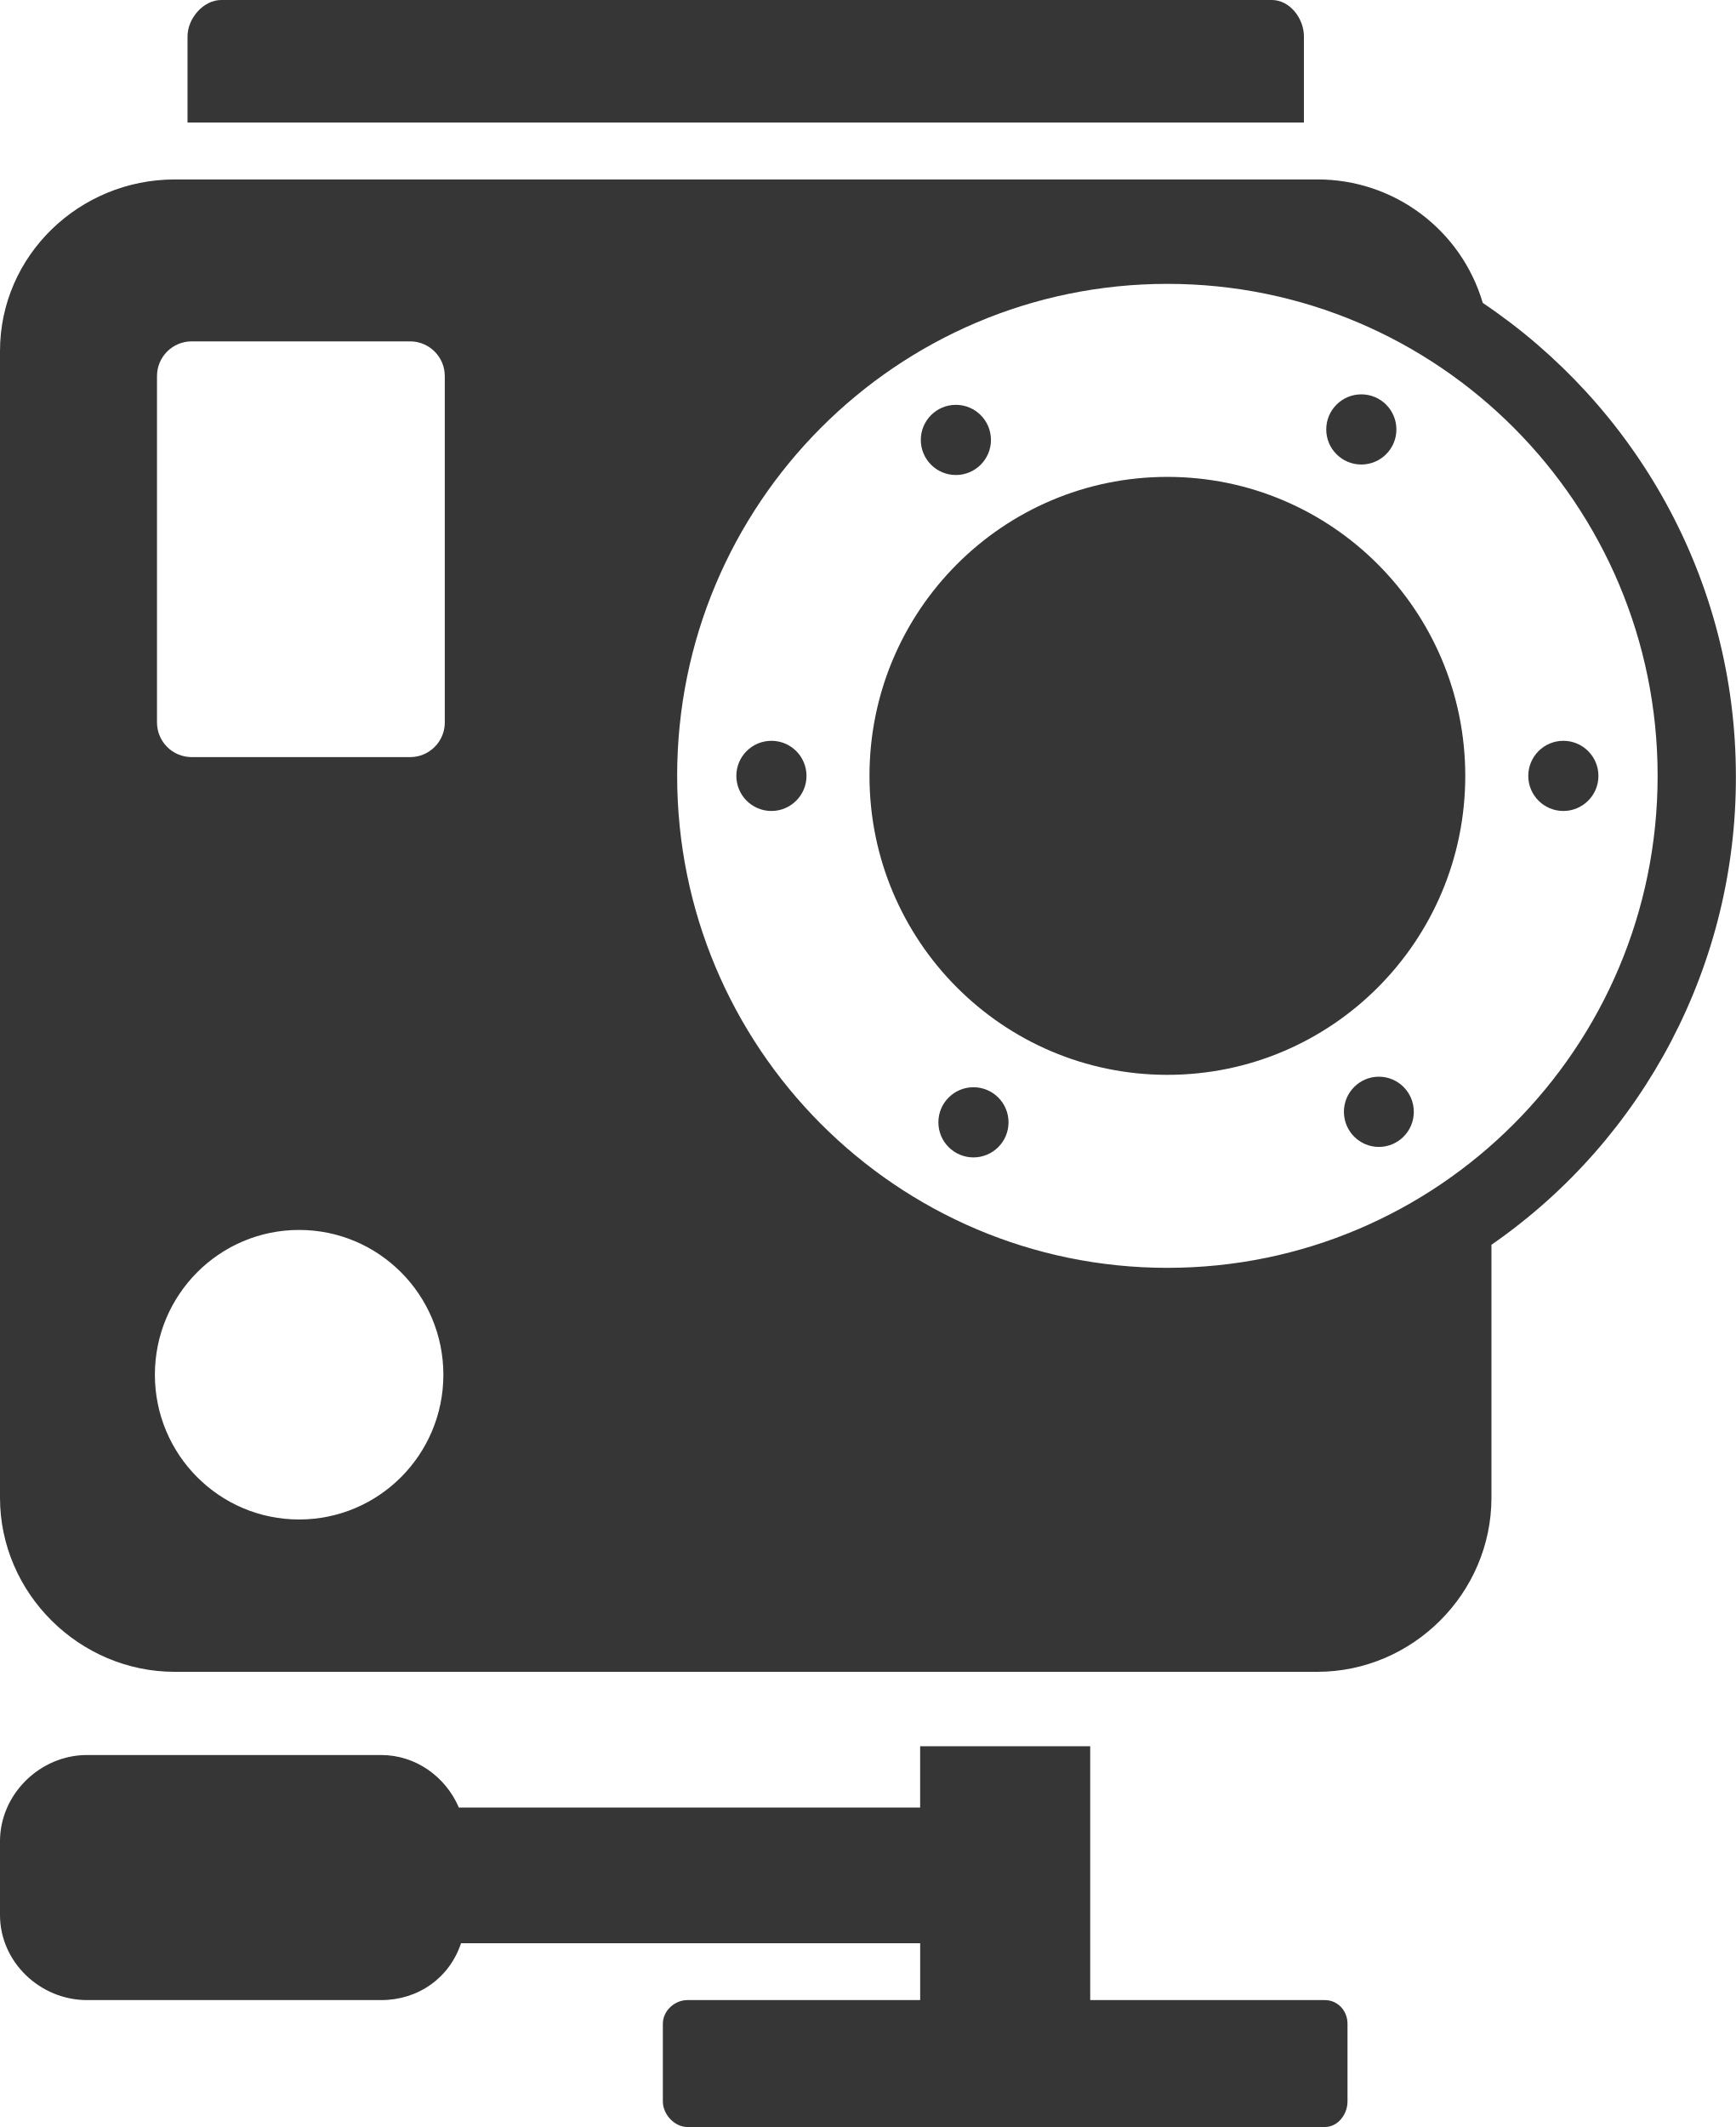
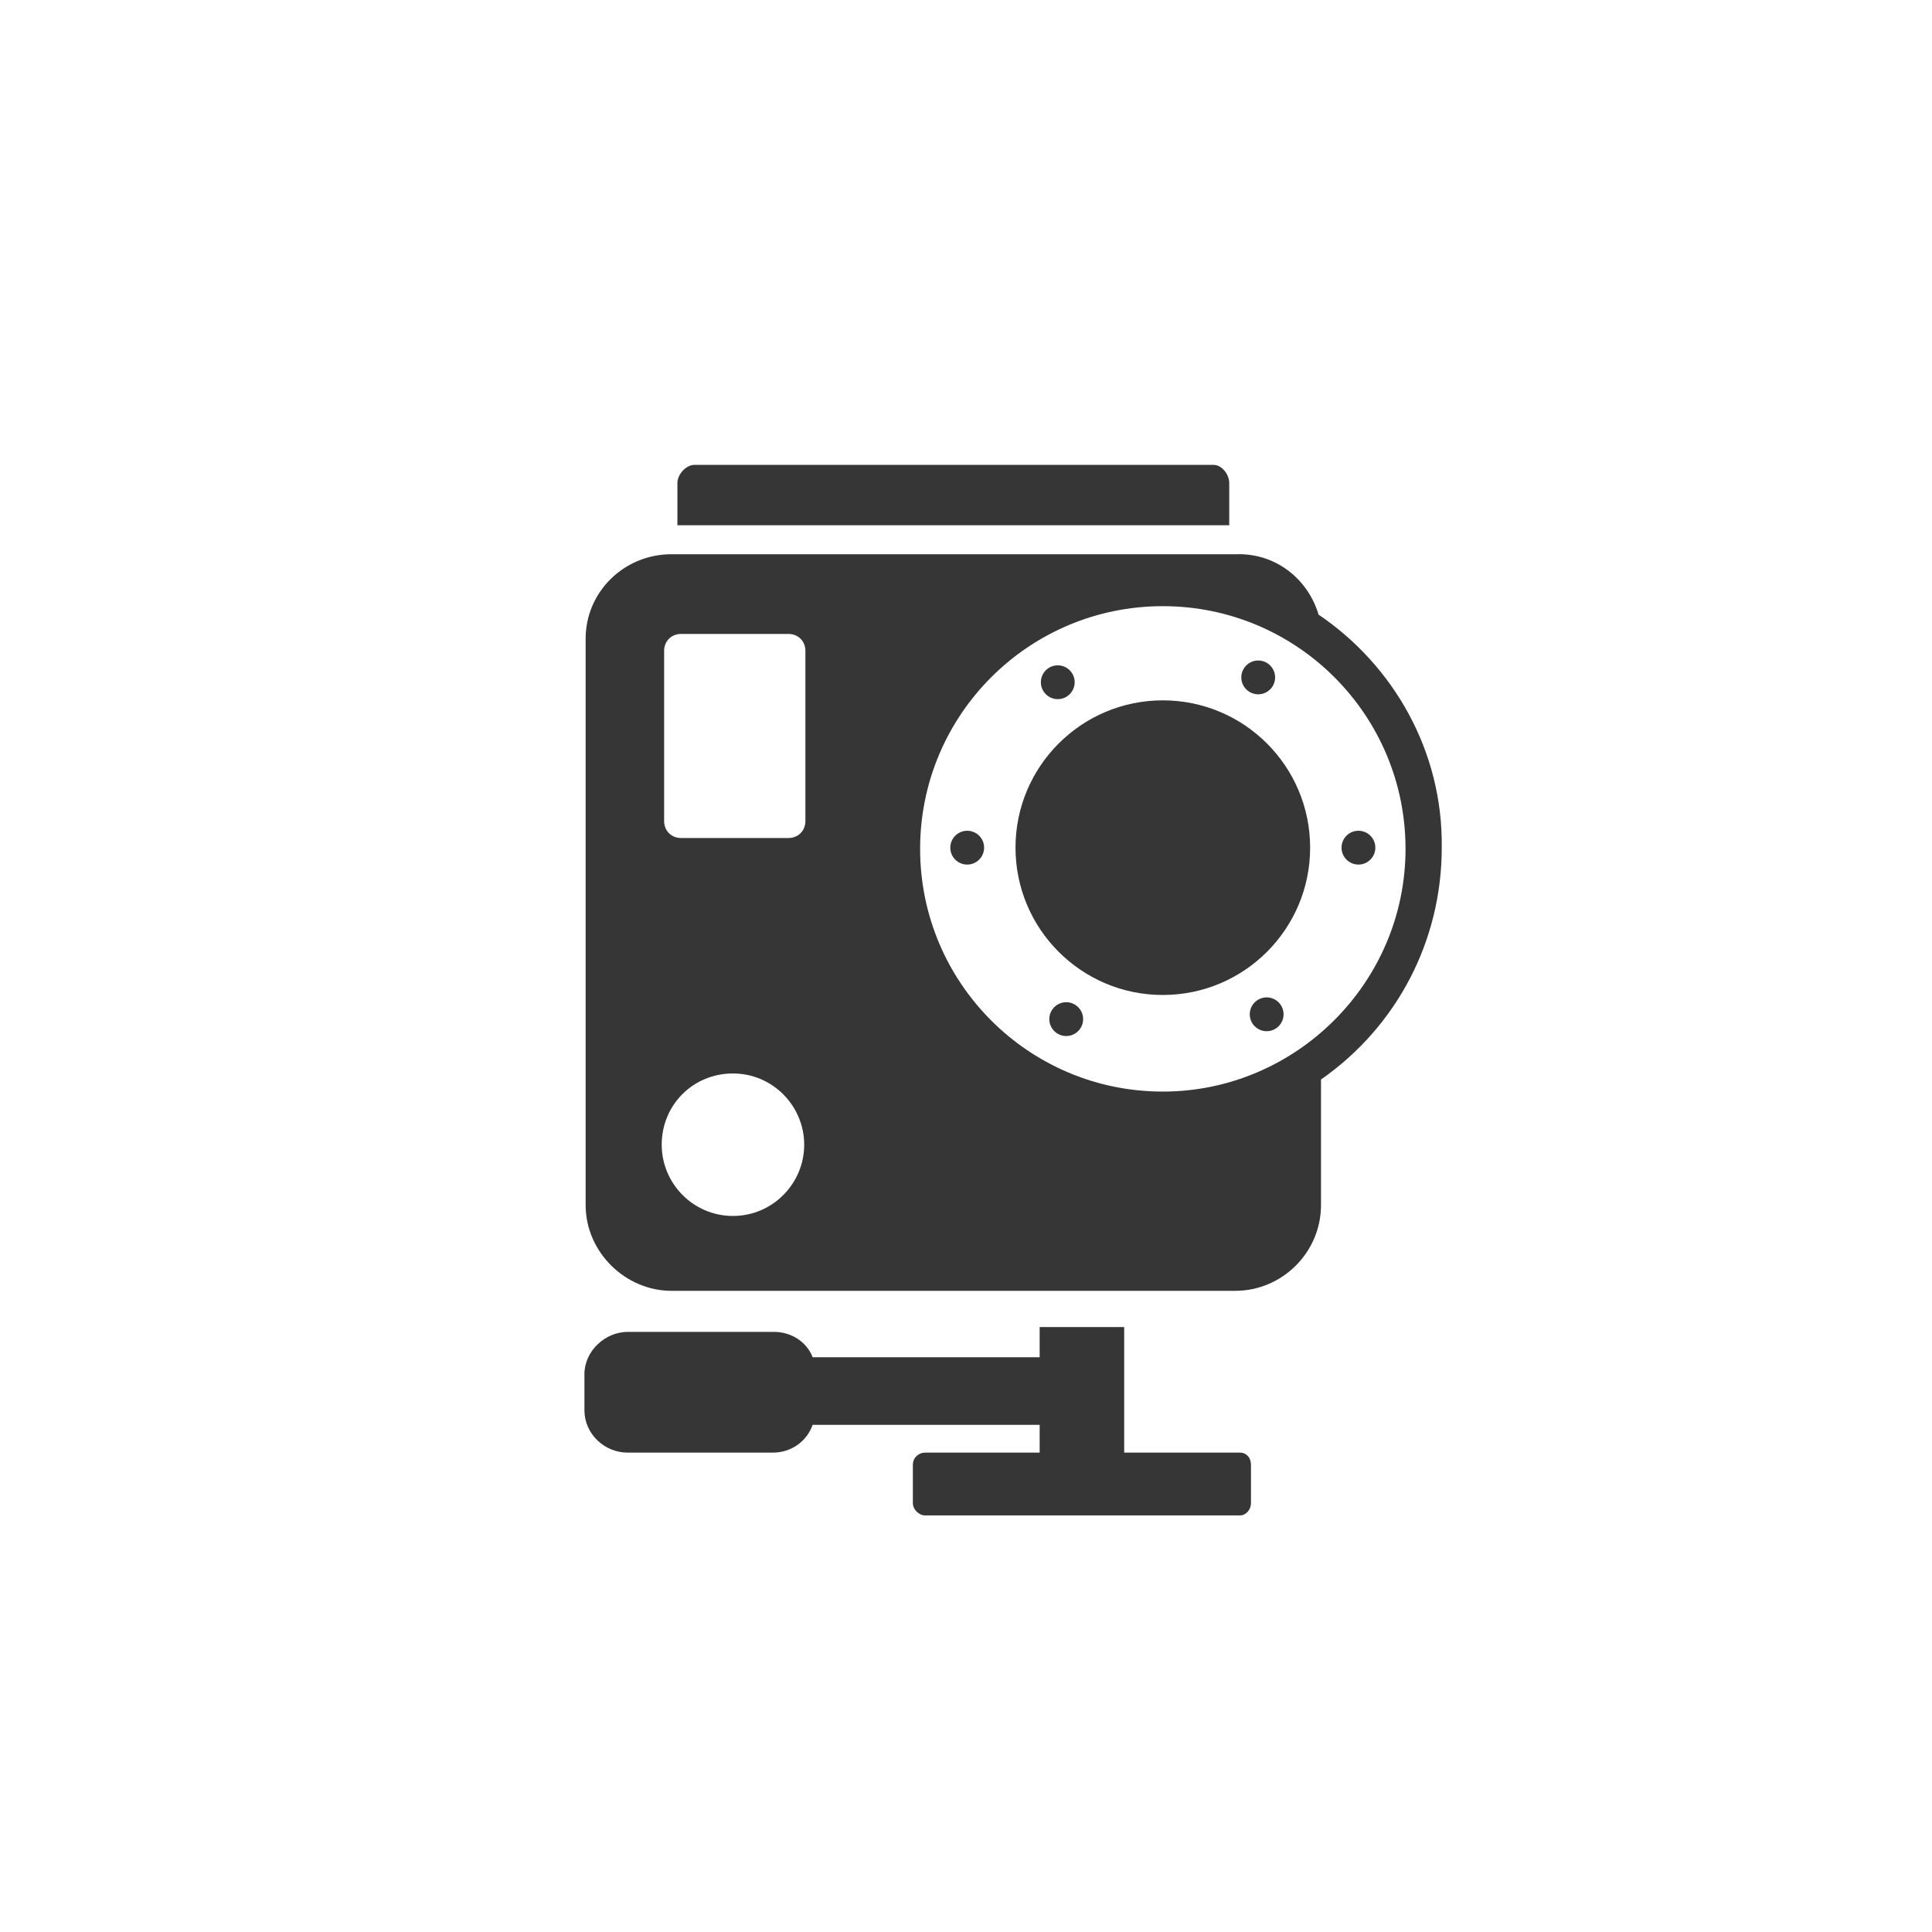
- <svg xmlns="http://www.w3.org/2000/svg" width="71" height="87">
-   <g fill="#363636">
-     <path d="M53.349 1.49c0-.736-.578-1.49-1.311-1.49H9.053C8.32 0 7.672.754 7.672 1.49v3.522h45.676V1.49zM54.202 81.809h-9.597V71.426h-6.958v2.507H18.774c-.537-1.254-1.757-2.148-3.181-2.148H3.559C1.642 71.784 0 73.387 0 75.311v3.018c0 1.924 1.642 3.48 3.559 3.48h12.035c1.511 0 2.792-.896 3.269-2.326h18.785v2.326H28.13c-.533 0-1.01.437-1.01.972v3.172c0 .535.478 1.048 1.01 1.048h26.072c.533 0 .93-.513.93-1.048V82.78c0-.535-.397-.971-.93-.971zM60.666 12.39a7.037 7.037 0 0 0-6.771-5.05H7.148C3.25 7.34 0 10.449 0 14.361v46.9c0 3.912 3.25 7.121 7.148 7.121h46.747c3.898 0 7.126-3.209 7.126-7.121V50.915a23.228 23.228 0 0 0 10.001-19.164c-.001-8.079-4.132-15.181-10.356-19.361zM12.238 62.151c-3.259 0-5.901-2.65-5.901-5.921 0-3.27 2.642-5.922 5.901-5.922s5.902 2.652 5.902 5.922c0 3.271-2.643 5.921-5.902 5.921zm5.961-32.605a1.42 1.42 0 0 1-1.418 1.422h-8.94a1.42 1.42 0 0 1-1.418-1.422v-14.16a1.42 1.42 0 0 1 1.418-1.423h8.939a1.42 1.42 0 0 1 1.418 1.423v14.16zm29.563 22.312c-11.076 0-20.057-9.01-20.057-20.123s8.98-20.124 20.057-20.124c11.077 0 20.058 9.01 20.058 20.124s-8.981 20.123-20.058 20.123z" />
-     <ellipse cx="47.762" cy="31.735" rx="12.188" ry="12.229" />
-     <circle cx="31.562" cy="31.736" r="1.435" />
-     <circle cx="63.963" cy="31.736" r="1.435" />
-     <circle cx="39.109" cy="17.994" r="1.435" />
-     <ellipse cx="56.415" cy="45.476" rx="1.43" ry="1.436" />
-     <circle cx="55.697" cy="17.565" r="1.435" />
-     <circle cx="39.828" cy="45.906" r="1.435" />
+ <svg width="160" height="160" viewBox="0 0 160 160" fill="#363636">
+   <g>
+     <path class="st0" d="M101.8,40c0-0.7-0.6-1.5-1.3-1.5h-43c-0.7,0-1.4,0.8-1.4,1.5v3.5h45.7L101.8,40L101.8,40z M102.7,120.3h-9.6   v-10.4h-7v2.5H67.3c-0.5-1.3-1.8-2.1-3.2-2.1H52c-1.9,0-3.6,1.6-3.6,3.5v3c0,1.9,1.6,3.5,3.6,3.5h12c1.5,0,2.8-0.9,3.3-2.3h18.8   v2.3h-9.5c-0.5,0-1,0.4-1,1v3.2c0,0.5,0.5,1,1,1h26.1c0.5,0,0.9-0.5,0.9-1v-3.2C103.6,120.7,103.2,120.3,102.7,120.3z M109.2,50.9   c-0.9-3-3.6-5.1-6.8-5H55.6c-3.9,0-7.1,3.1-7.1,7v46.9c0,3.9,3.3,7.1,7.1,7.1h46.7c3.9,0,7.1-3.2,7.1-7.1V89.4   c6.3-4.4,10-11.5,10-19.2C119.5,62.2,115.4,55.1,109.2,50.9z M60.7,100.7c-3.3,0-5.9-2.7-5.9-5.9c0-3.3,2.6-5.9,5.9-5.9   c3.3,0,5.9,2.7,5.9,5.9C66.6,98,64,100.7,60.7,100.7z M66.7,68c0,0.8-0.6,1.4-1.4,1.4c0,0,0,0,0,0h-8.9c-0.8,0-1.4-0.6-1.4-1.4   c0,0,0,0,0,0V53.9c0-0.8,0.6-1.4,1.4-1.4c0,0,0,0,0,0h8.9c0.8,0,1.4,0.6,1.4,1.4c0,0,0,0,0,0L66.7,68L66.7,68z M96.3,90.4   c-11.1,0-20.1-9-20.1-20.1s9-20.1,20.1-20.1s20.1,9,20.1,20.1S107.3,90.4,96.3,90.4z" />
+     <ellipse class="st0" cx="96.3" cy="70.2" rx="12.2" ry="12.2" />
+     <circle class="st0" cx="80.1" cy="70.2" r="1.4" />
+     <circle class="st0" cx="112.5" cy="70.2" r="1.4" />
+     <circle class="st0" cx="87.6" cy="56.5" r="1.4" />
+     <ellipse class="st0" cx="104.9" cy="84" rx="1.4" ry="1.4" />
+     <circle class="st0" cx="104.2" cy="56.1" r="1.4" />
+     <circle class="st0" cx="88.3" cy="84.4" r="1.4" />
  </g>
</svg>
